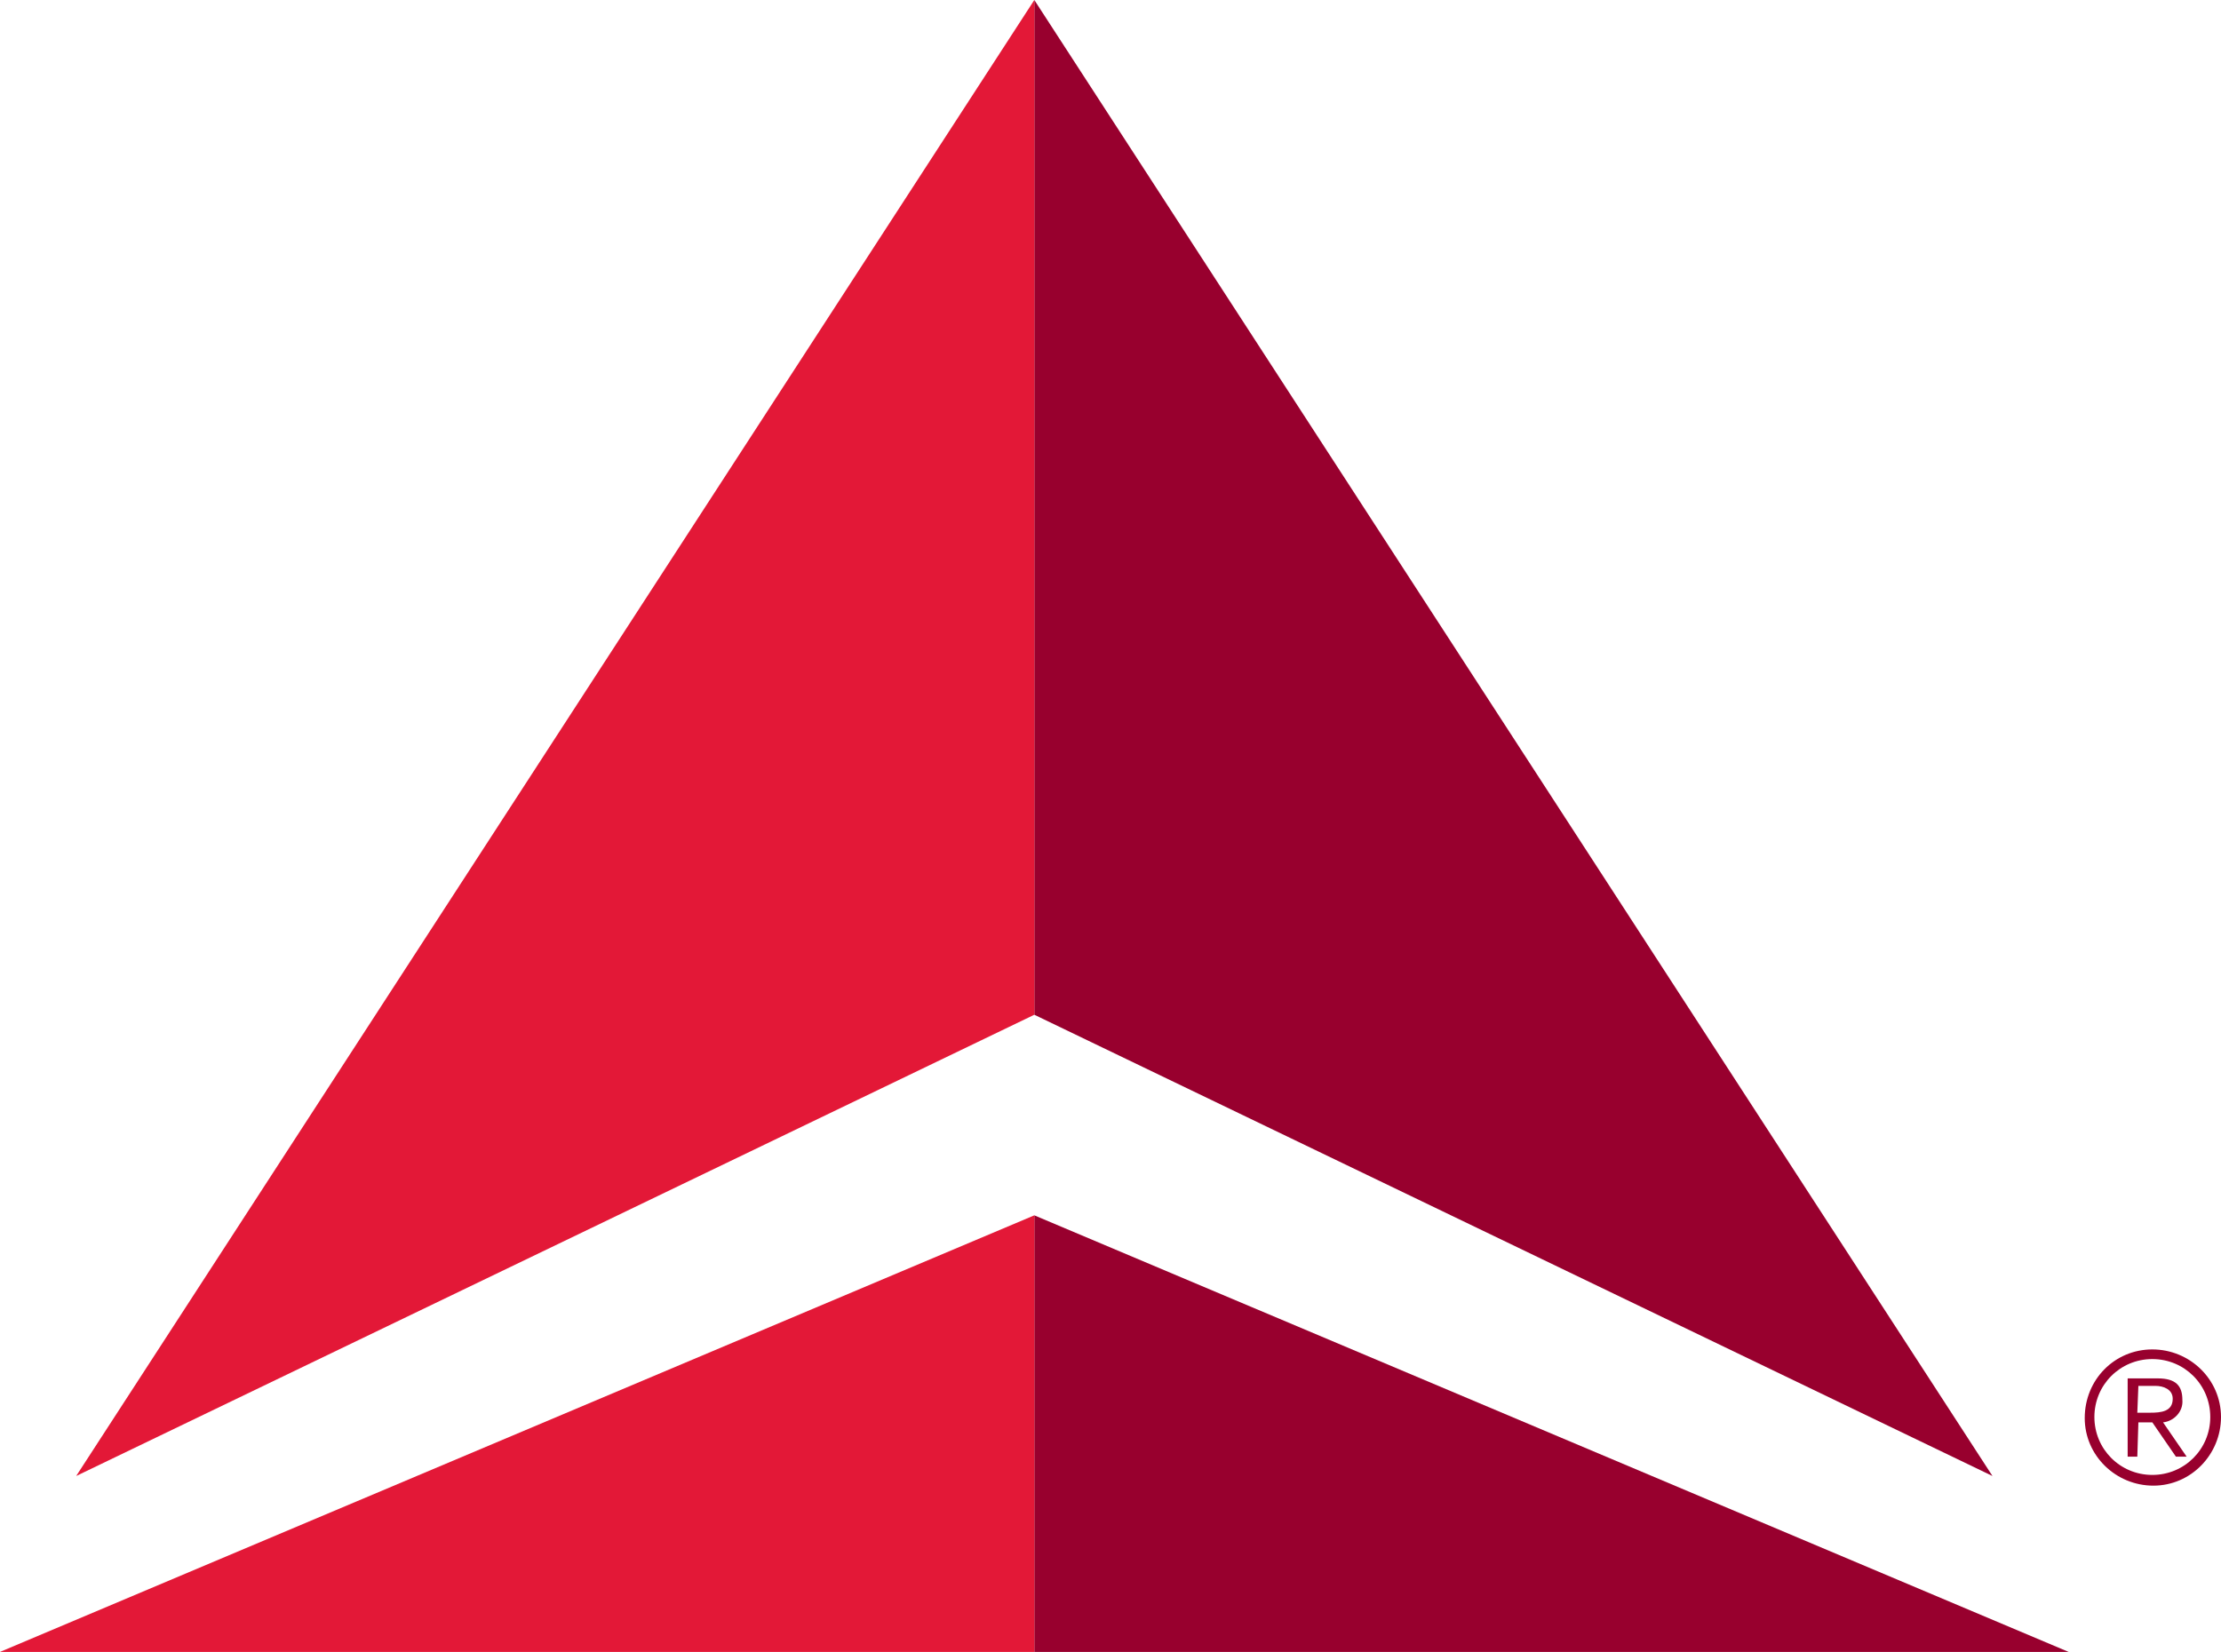
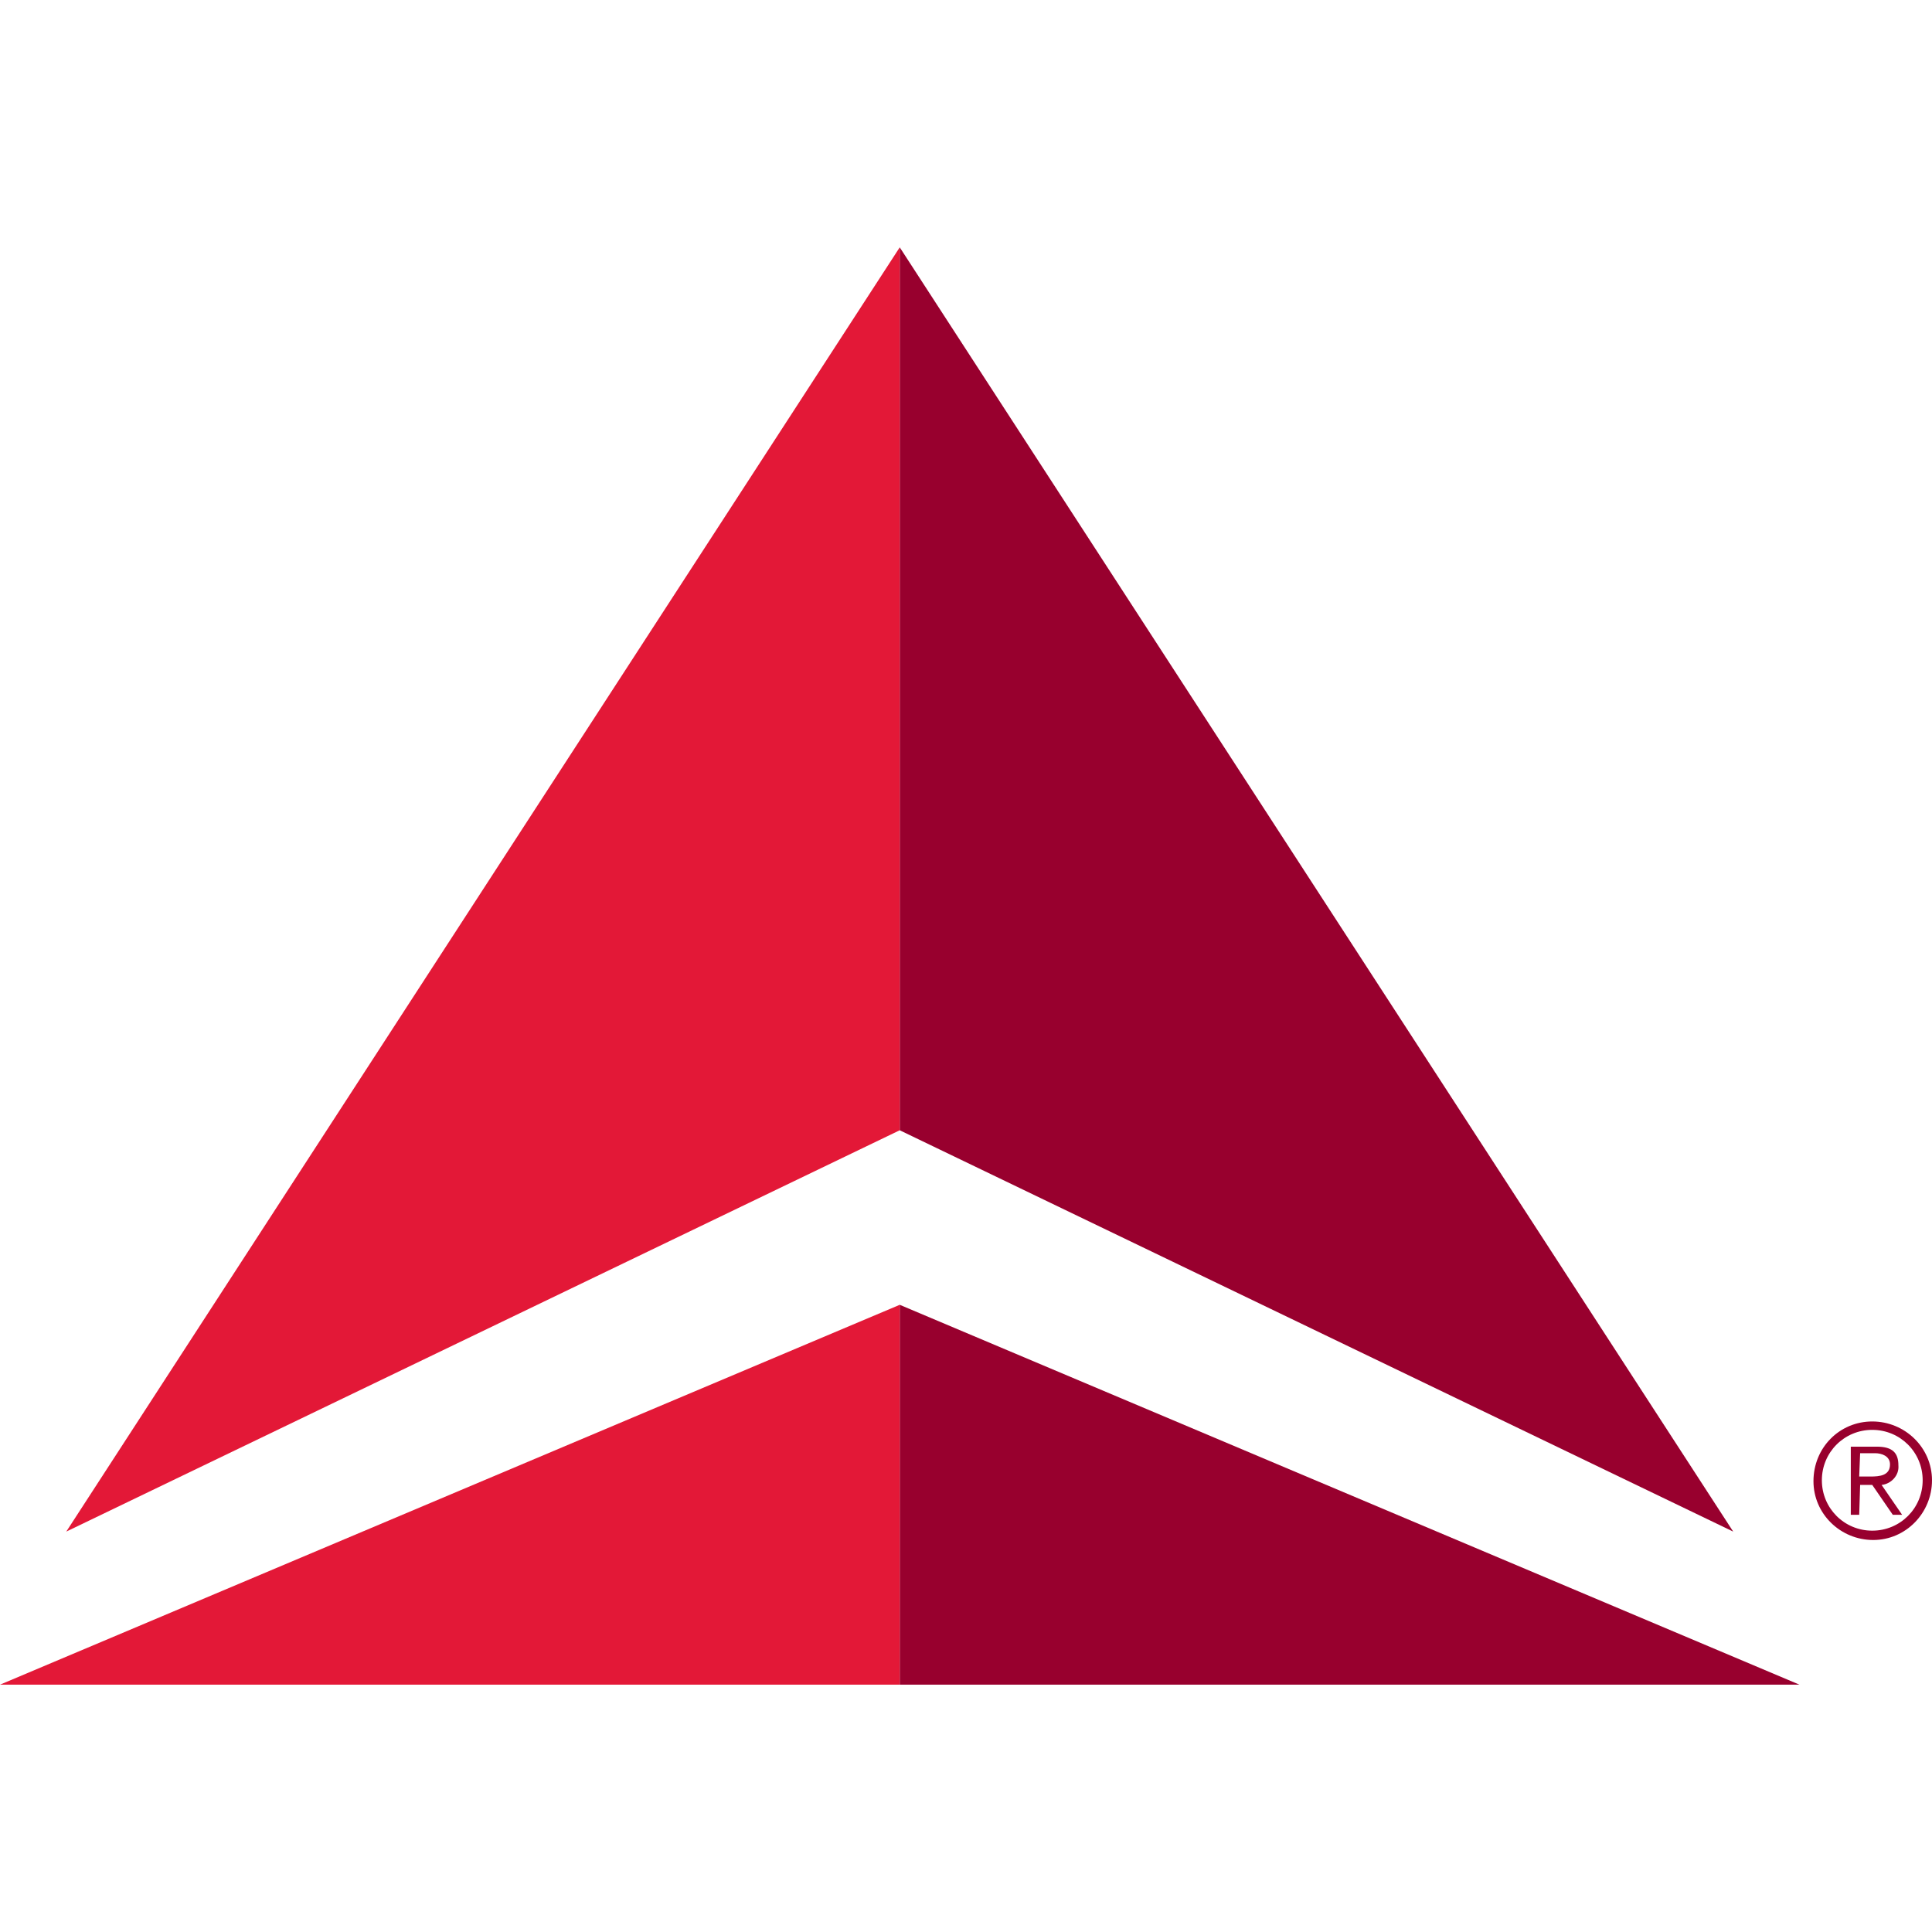
- <svg xmlns="http://www.w3.org/2000/svg" role="img" viewBox="0 0 24 17.855">
-   <style>
-     .st0{fill:#98002e}
-     .st1{fill:#e31837}
-   </style>
-   <g transform="scale(0.115942)">
-     <path d="m185.7 137.6-89.3-43V0zm7.1 16.4-96.4-40.7V154z" class="st0" />
-     <path d="M7.1 137.6 96.4 0v94.6zM0 154h96.4v-40.7z" class="st1" />
-     <path d="M200.6 125.8c3.5 0 6.4 2.8 6.4 6.3s-2.8 6.4-6.3 6.4-6.4-2.8-6.4-6.3c0-3.6 2.8-6.4 6.3-6.4m0 11.7c3 0 5.4-2.4 5.4-5.4s-2.4-5.4-5.4-5.4-5.4 2.4-5.4 5.4 2.4 5.4 5.4 5.4m-1.4-1.7h-.9v-7.3h2.8c1.7 0 2.3.7 2.3 2 .1 1.1-.8 2-1.8 2.1l2.2 3.2h-1l-2.2-3.2h-1.3zm0-4.1h1.2c1 0 2.1-.1 2.1-1.3 0-.9-.9-1.2-1.6-1.2h-1.6z" class="st0" />
-   </g>
+ <svg xmlns="http://www.w3.org/2000/svg" role="img" viewBox="0 0 24 24">
+   <path fill="#98002e" d="m185.7 137.6-89.3-43V0zm7.1 16.4-96.4-40.7V154z" transform="matrix(0.115942 0 0 0.115942 0 3.072464)" />
+   <path fill="#e31837" d="M7.1 137.6 96.4 0v94.6zM0 154h96.4v-40.7z" transform="matrix(0.115942 0 0 0.115942 0 3.072464)" />
+   <path fill="#98002e" d="M200.6 125.8c3.5 0 6.4 2.8 6.4 6.3s-2.8 6.4-6.3 6.4-6.4-2.8-6.4-6.3c0-3.6 2.8-6.4 6.3-6.4m0 11.7c3 0 5.4-2.4 5.4-5.4s-2.4-5.4-5.4-5.4-5.4 2.4-5.4 5.4 2.4 5.4 5.4 5.4m-1.4-1.7h-.9v-7.3h2.8c1.7 0 2.3.7 2.3 2 .1 1.1-.8 2-1.8 2.1l2.2 3.2h-1l-2.2-3.2h-1.3zm0-4.1h1.2c1 0 2.1-.1 2.1-1.3 0-.9-.9-1.2-1.6-1.2h-1.6z" transform="matrix(0.115942 0 0 0.115942 0 3.072464)" />
</svg>
